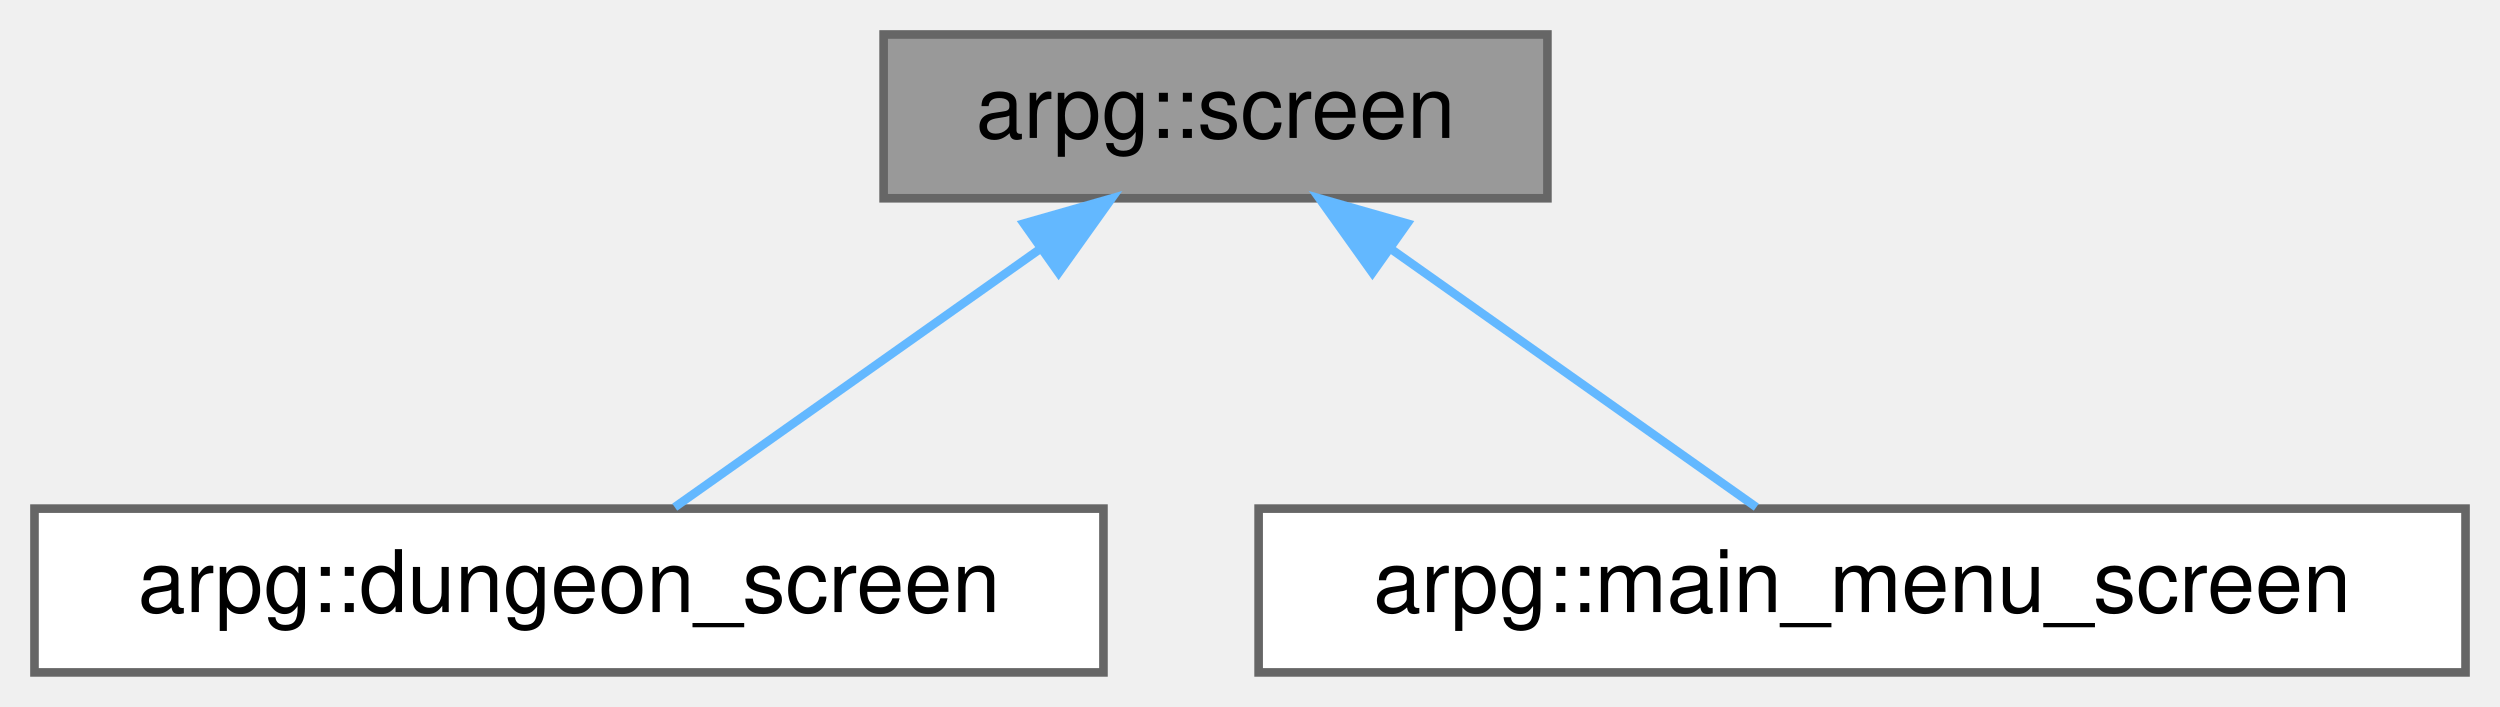
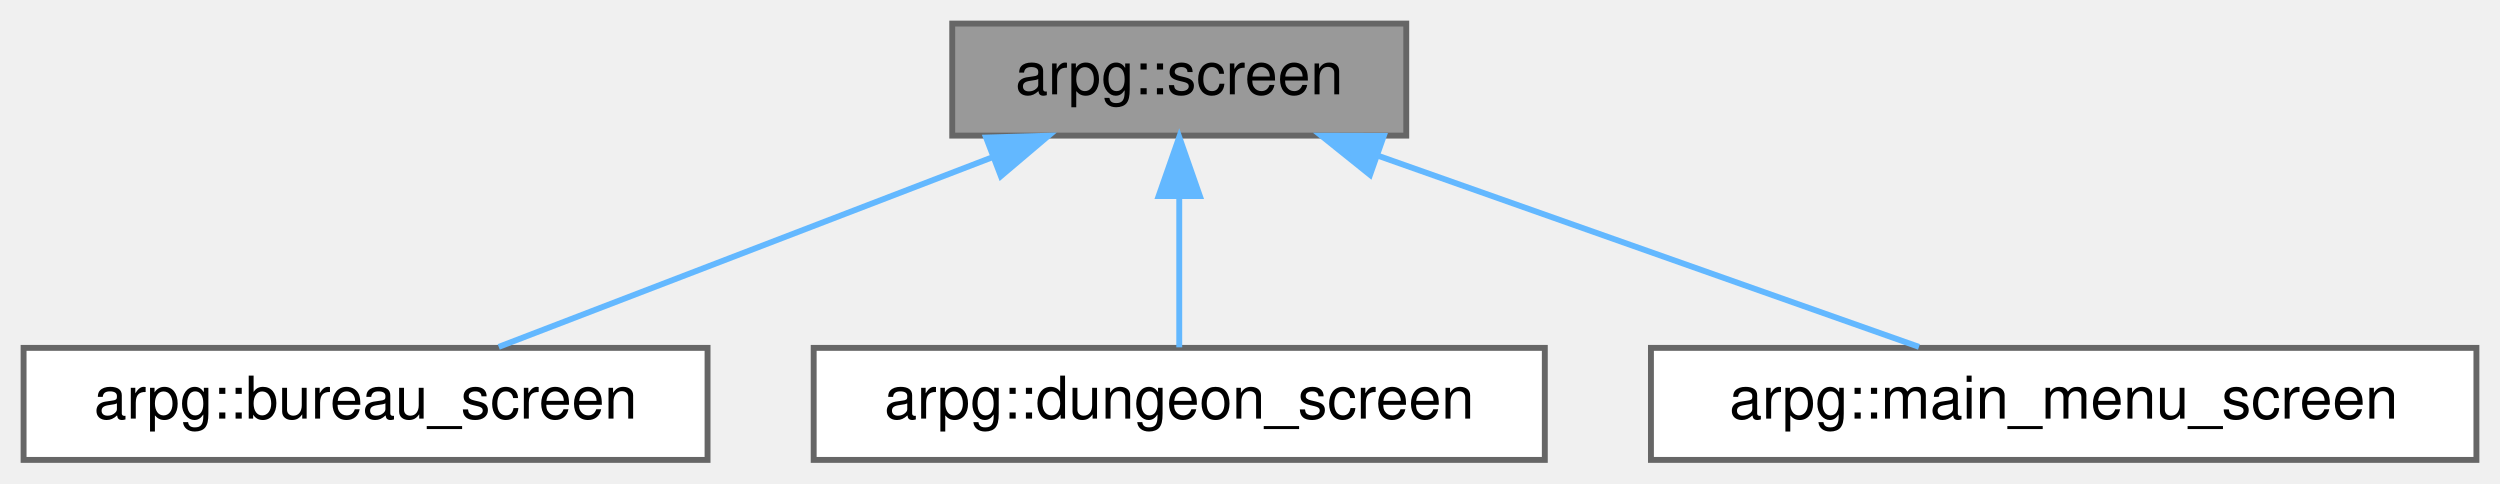
- <svg xmlns="http://www.w3.org/2000/svg" xmlns:xlink="http://www.w3.org/1999/xlink" width="290pt" height="82pt" viewBox="0.00 0.00 290.00 82.00">
+ <svg xmlns="http://www.w3.org/2000/svg" xmlns:xlink="http://www.w3.org/1999/xlink" width="424pt" height="82pt" viewBox="0.00 0.00 424.00 82.00">
  <g id="graph0" class="graph" transform="scale(1 1) rotate(0) translate(4 78)">
    <g id="Node000001" class="node">
      <g id="a_Node000001">
        <a xlink:title="A game mode: menu, roguelike map, dungeon, pause.">
-           <polygon fill="#999999" stroke="#666666" points="175.5,-74 98.5,-74 98.5,-55 175.5,-55 175.5,-74" />
-           <text text-anchor="middle" x="137" y="-62" font-family="Helvetica,sans-Serif" font-size="10.00">arpg::screen</text>
+           <polygon fill="#999999" stroke="#666666" points="234.5,-74 157.5,-74 157.5,-55 234.5,-55 234.5,-74" />
+           <text text-anchor="middle" x="196" y="-62" font-family="Helvetica,sans-Serif" font-size="10.00">arpg::screen</text>
        </a>
      </g>
    </g>
    <g id="Node000002" class="node">
      <g id="a_Node000002">
-         <a xlink:href="classarpg_1_1dungeon__screen.html" target="_top" xlink:title="A room of the dungeon: the player, what shoots at them, and what they shoot.">
-           <polygon fill="white" stroke="#666666" points="124,-19 0,-19 0,0 124,0 124,-19" />
-           <text text-anchor="middle" x="62" y="-7" font-family="Helvetica,sans-Serif" font-size="10.00">arpg::dungeon_screen</text>
+         <a xlink:href="classarpg_1_1bureau__screen.html" target="_top" xlink:title="Between assignments.">
+           <polygon fill="white" stroke="#666666" points="116,-19 0,-19 0,0 116,0 116,-19" />
+           <text text-anchor="middle" x="58" y="-7" font-family="Helvetica,sans-Serif" font-size="10.00">arpg::bureau_screen</text>
        </a>
      </g>
    </g>
    <g id="edge1_Node000001_Node000002" class="edge">
      <g id="a_edge1_Node000001_Node000002">
        <a xlink:title=" ">
-           <path fill="none" stroke="#63b8ff" d="M116.69,-49.15C103.14,-39.57 85.76,-27.29 74.27,-19.17" />
-           <polygon fill="#63b8ff" stroke="#63b8ff" points="114.76,-52.07 124.95,-54.98 118.8,-46.36 114.76,-52.07" />
+           <path fill="none" stroke="#63b8ff" d="M164.21,-51.29C138.63,-41.47 103.33,-27.91 80.58,-19.17" />
+           <polygon fill="#63b8ff" stroke="#63b8ff" points="163.24,-54.67 173.83,-54.98 165.75,-48.13 163.24,-54.67" />
        </a>
      </g>
    </g>
    <g id="Node000003" class="node">
      <g id="a_Node000003">
-         <a xlink:href="classarpg_1_1main__menu__screen.html" target="_top" xlink:title="Title screen, and the only screen there is for now.">
-           <polygon fill="white" stroke="#666666" points="282,-19 142,-19 142,0 282,0 282,-19" />
-           <text text-anchor="middle" x="212" y="-7" font-family="Helvetica,sans-Serif" font-size="10.00">arpg::main_menu_screen</text>
+         <a xlink:href="classarpg_1_1dungeon__screen.html" target="_top" xlink:title="A room of the dungeon: the player, what shoots at them, and what they shoot.">
+           <polygon fill="white" stroke="#666666" points="258,-19 134,-19 134,0 258,0 258,-19" />
+           <text text-anchor="middle" x="196" y="-7" font-family="Helvetica,sans-Serif" font-size="10.00">arpg::dungeon_screen</text>
        </a>
      </g>
    </g>
    <g id="edge2_Node000001_Node000003" class="edge">
      <g id="a_edge2_Node000001_Node000003">
        <a xlink:title=" ">
-           <path fill="none" stroke="#63b8ff" d="M157.31,-49.15C170.86,-39.57 188.24,-27.29 199.73,-19.17" />
-           <polygon fill="#63b8ff" stroke="#63b8ff" points="155.2,-46.36 149.05,-54.98 159.24,-52.07 155.2,-46.36" />
+           <path fill="none" stroke="#63b8ff" d="M196,-44.66C196,-35.93 196,-25.99 196,-19.09" />
+           <polygon fill="#63b8ff" stroke="#63b8ff" points="192.5,-44.75 196,-54.75 199.5,-44.75 192.5,-44.75" />
+         </a>
+       </g>
+     </g>
+     <g id="Node000004" class="node">
+       <g id="a_Node000004">
+         <a xlink:href="classarpg_1_1main__menu__screen.html" target="_top" xlink:title="Title screen, and the only screen there is for now.">
+           <polygon fill="white" stroke="#666666" points="416,-19 276,-19 276,0 416,0 416,-19" />
+           <text text-anchor="middle" x="346" y="-7" font-family="Helvetica,sans-Serif" font-size="10.00">arpg::main_menu_screen</text>
+         </a>
+       </g>
+     </g>
+     <g id="edge3_Node000001_Node000004" class="edge">
+       <g id="a_edge3_Node000001_Node000004">
+         <a xlink:title=" ">
+           <path fill="none" stroke="#63b8ff" d="M229.82,-51.55C257.68,-41.71 296.51,-27.98 321.46,-19.17" />
+           <polygon fill="#63b8ff" stroke="#63b8ff" points="228.36,-48.35 220.1,-54.98 230.69,-54.95 228.36,-48.35" />
        </a>
      </g>
    </g>
  </g>
</svg>
